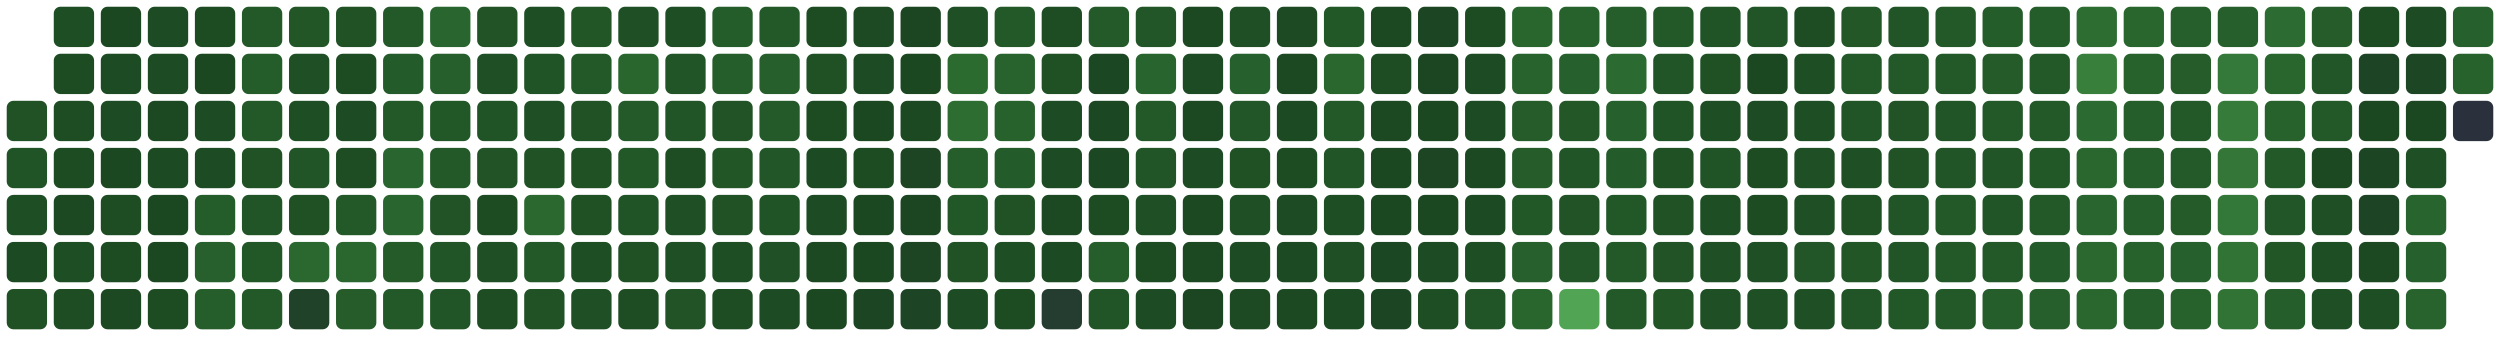
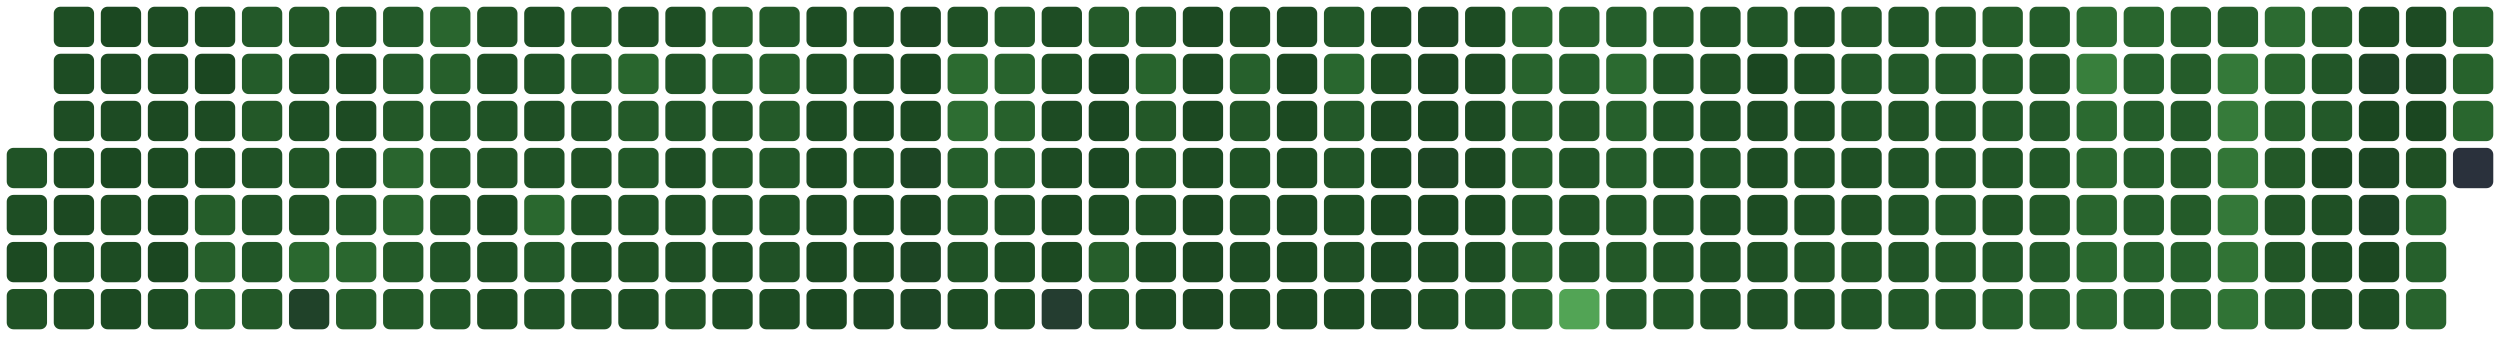
<svg xmlns="http://www.w3.org/2000/svg" width="744" height="100">
-   <rect x="2" y="30" width="12" height="12" rx="2" fill="rgb(32 82 38)" />
  <rect x="2" y="44" width="12" height="12" rx="2" fill="rgb(32 83 38)" />
  <rect x="2" y="58" width="12" height="12" rx="2" fill="rgb(30 78 36)" />
  <rect x="2" y="72" width="12" height="12" rx="2" fill="rgb(28 74 34)" />
  <rect x="2" y="86" width="12" height="12" rx="2" fill="rgb(32 81 37)" />
  <rect x="16" y="2" width="12" height="12" rx="2" fill="rgb(30 78 36)" />
  <rect x="16" y="16" width="12" height="12" rx="2" fill="rgb(29 76 35)" />
  <rect x="16" y="30" width="12" height="12" rx="2" fill="rgb(30 77 36)" />
  <rect x="16" y="44" width="12" height="12" rx="2" fill="rgb(29 76 35)" />
  <rect x="16" y="58" width="12" height="12" rx="2" fill="rgb(28 73 34)" />
  <rect x="16" y="72" width="12" height="12" rx="2" fill="rgb(30 78 36)" />
  <rect x="16" y="86" width="12" height="12" rx="2" fill="rgb(30 77 35)" />
  <rect x="30" y="2" width="12" height="12" rx="2" fill="rgb(27 72 33)" />
  <rect x="30" y="16" width="12" height="12" rx="2" fill="rgb(29 75 35)" />
  <rect x="30" y="30" width="12" height="12" rx="2" fill="rgb(29 75 35)" />
  <rect x="30" y="44" width="12" height="12" rx="2" fill="rgb(27 72 33)" />
  <rect x="30" y="58" width="12" height="12" rx="2" fill="rgb(30 77 35)" />
  <rect x="30" y="72" width="12" height="12" rx="2" fill="rgb(29 76 35)" />
  <rect x="30" y="86" width="12" height="12" rx="2" fill="rgb(28 73 34)" />
  <rect x="44" y="2" width="12" height="12" rx="2" fill="rgb(29 75 35)" />
  <rect x="44" y="16" width="12" height="12" rx="2" fill="rgb(29 75 35)" />
  <rect x="44" y="30" width="12" height="12" rx="2" fill="rgb(28 73 34)" />
  <rect x="44" y="44" width="12" height="12" rx="2" fill="rgb(28 74 34)" />
  <rect x="44" y="58" width="12" height="12" rx="2" fill="rgb(27 72 33)" />
  <rect x="44" y="72" width="12" height="12" rx="2" fill="rgb(27 71 33)" />
  <rect x="44" y="86" width="12" height="12" rx="2" fill="rgb(29 76 35)" />
  <rect x="58" y="2" width="12" height="12" rx="2" fill="rgb(29 76 35)" />
  <rect x="58" y="16" width="12" height="12" rx="2" fill="rgb(27 71 33)" />
  <rect x="58" y="30" width="12" height="12" rx="2" fill="rgb(29 75 35)" />
  <rect x="58" y="44" width="12" height="12" rx="2" fill="rgb(29 75 35)" />
  <rect x="58" y="58" width="12" height="12" rx="2" fill="rgb(37 93 42)" />
  <rect x="58" y="72" width="12" height="12" rx="2" fill="rgb(39 96 44)" />
  <rect x="58" y="86" width="12" height="12" rx="2" fill="rgb(37 94 43)" />
  <rect x="72" y="2" width="12" height="12" rx="2" fill="rgb(35 89 41)" />
  <rect x="72" y="16" width="12" height="12" rx="2" fill="rgb(36 92 42)" />
  <rect x="72" y="30" width="12" height="12" rx="2" fill="rgb(35 88 40)" />
  <rect x="72" y="44" width="12" height="12" rx="2" fill="rgb(32 82 38)" />
  <rect x="72" y="58" width="12" height="12" rx="2" fill="rgb(33 84 39)" />
  <rect x="72" y="72" width="12" height="12" rx="2" fill="rgb(34 87 40)" />
  <rect x="72" y="86" width="12" height="12" rx="2" fill="rgb(35 88 40)" />
  <rect x="86" y="2" width="12" height="12" rx="2" fill="rgb(34 86 39)" />
  <rect x="86" y="16" width="12" height="12" rx="2" fill="rgb(31 80 37)" />
  <rect x="86" y="30" width="12" height="12" rx="2" fill="rgb(30 78 36)" />
  <rect x="86" y="44" width="12" height="12" rx="2" fill="rgb(33 84 38)" />
  <rect x="86" y="58" width="12" height="12" rx="2" fill="rgb(32 81 37)" />
  <rect x="86" y="72" width="12" height="12" rx="2" fill="rgb(42 104 47)" />
  <rect x="86" y="86" width="12" height="12" rx="2" fill="rgb(32 66 41)" />
  <rect x="100" y="2" width="12" height="12" rx="2" fill="rgb(32 82 38)" />
  <rect x="100" y="16" width="12" height="12" rx="2" fill="rgb(29 76 35)" />
  <rect x="100" y="30" width="12" height="12" rx="2" fill="rgb(29 75 35)" />
  <rect x="100" y="44" width="12" height="12" rx="2" fill="rgb(30 77 36)" />
  <rect x="100" y="58" width="12" height="12" rx="2" fill="rgb(35 89 41)" />
  <rect x="100" y="72" width="12" height="12" rx="2" fill="rgb(42 103 47)" />
  <rect x="100" y="86" width="12" height="12" rx="2" fill="rgb(37 92 42)" />
  <rect x="114" y="2" width="12" height="12" rx="2" fill="rgb(35 89 41)" />
  <rect x="114" y="16" width="12" height="12" rx="2" fill="rgb(36 91 42)" />
  <rect x="114" y="30" width="12" height="12" rx="2" fill="rgb(35 88 40)" />
  <rect x="114" y="44" width="12" height="12" rx="2" fill="rgb(41 101 46)" />
  <rect x="114" y="58" width="12" height="12" rx="2" fill="rgb(41 101 46)" />
  <rect x="114" y="72" width="12" height="12" rx="2" fill="rgb(36 91 41)" />
  <rect x="114" y="86" width="12" height="12" rx="2" fill="rgb(35 88 40)" />
  <rect x="128" y="2" width="12" height="12" rx="2" fill="rgb(41 101 46)" />
  <rect x="128" y="16" width="12" height="12" rx="2" fill="rgb(38 95 43)" />
  <rect x="128" y="30" width="12" height="12" rx="2" fill="rgb(34 87 40)" />
  <rect x="128" y="44" width="12" height="12" rx="2" fill="rgb(35 88 40)" />
  <rect x="128" y="58" width="12" height="12" rx="2" fill="rgb(33 83 38)" />
  <rect x="128" y="72" width="12" height="12" rx="2" fill="rgb(33 84 39)" />
  <rect x="128" y="86" width="12" height="12" rx="2" fill="rgb(33 85 39)" />
  <rect x="142" y="2" width="12" height="12" rx="2" fill="rgb(33 83 38)" />
  <rect x="142" y="16" width="12" height="12" rx="2" fill="rgb(31 80 37)" />
  <rect x="142" y="30" width="12" height="12" rx="2" fill="rgb(32 83 38)" />
  <rect x="142" y="44" width="12" height="12" rx="2" fill="rgb(33 83 38)" />
  <rect x="142" y="58" width="12" height="12" rx="2" fill="rgb(29 76 35)" />
  <rect x="142" y="72" width="12" height="12" rx="2" fill="rgb(31 80 37)" />
  <rect x="142" y="86" width="12" height="12" rx="2" fill="rgb(30 77 35)" />
  <rect x="156" y="2" width="12" height="12" rx="2" fill="rgb(30 78 36)" />
  <rect x="156" y="16" width="12" height="12" rx="2" fill="rgb(32 83 38)" />
  <rect x="156" y="30" width="12" height="12" rx="2" fill="rgb(31 79 37)" />
  <rect x="156" y="44" width="12" height="12" rx="2" fill="rgb(32 82 38)" />
  <rect x="156" y="58" width="12" height="12" rx="2" fill="rgb(42 104 47)" />
  <rect x="156" y="72" width="12" height="12" rx="2" fill="rgb(35 89 41)" />
  <rect x="156" y="86" width="12" height="12" rx="2" fill="rgb(32 82 38)" />
  <rect x="170" y="2" width="12" height="12" rx="2" fill="rgb(34 86 39)" />
  <rect x="170" y="16" width="12" height="12" rx="2" fill="rgb(35 89 41)" />
  <rect x="170" y="30" width="12" height="12" rx="2" fill="rgb(32 82 38)" />
  <rect x="170" y="44" width="12" height="12" rx="2" fill="rgb(32 81 37)" />
  <rect x="170" y="58" width="12" height="12" rx="2" fill="rgb(31 81 37)" />
  <rect x="170" y="72" width="12" height="12" rx="2" fill="rgb(30 78 36)" />
  <rect x="170" y="86" width="12" height="12" rx="2" fill="rgb(31 79 37)" />
  <rect x="184" y="2" width="12" height="12" rx="2" fill="rgb(31 80 37)" />
  <rect x="184" y="16" width="12" height="12" rx="2" fill="rgb(41 102 46)" />
  <rect x="184" y="30" width="12" height="12" rx="2" fill="rgb(36 90 41)" />
  <rect x="184" y="44" width="12" height="12" rx="2" fill="rgb(34 87 40)" />
  <rect x="184" y="58" width="12" height="12" rx="2" fill="rgb(32 83 38)" />
  <rect x="184" y="72" width="12" height="12" rx="2" fill="rgb(32 81 37)" />
  <rect x="184" y="86" width="12" height="12" rx="2" fill="rgb(30 77 36)" />
  <rect x="198" y="2" width="12" height="12" rx="2" fill="rgb(30 78 36)" />
  <rect x="198" y="16" width="12" height="12" rx="2" fill="rgb(33 85 39)" />
  <rect x="198" y="30" width="12" height="12" rx="2" fill="rgb(33 84 39)" />
  <rect x="198" y="44" width="12" height="12" rx="2" fill="rgb(30 77 36)" />
  <rect x="198" y="58" width="12" height="12" rx="2" fill="rgb(31 80 37)" />
  <rect x="198" y="72" width="12" height="12" rx="2" fill="rgb(31 79 37)" />
  <rect x="198" y="86" width="12" height="12" rx="2" fill="rgb(33 83 38)" />
  <rect x="212" y="2" width="12" height="12" rx="2" fill="rgb(37 93 42)" />
  <rect x="212" y="16" width="12" height="12" rx="2" fill="rgb(37 94 43)" />
  <rect x="212" y="30" width="12" height="12" rx="2" fill="rgb(33 83 38)" />
  <rect x="212" y="44" width="12" height="12" rx="2" fill="rgb(34 86 39)" />
  <rect x="212" y="58" width="12" height="12" rx="2" fill="rgb(32 82 38)" />
  <rect x="212" y="72" width="12" height="12" rx="2" fill="rgb(30 78 36)" />
  <rect x="212" y="86" width="12" height="12" rx="2" fill="rgb(30 77 36)" />
  <rect x="226" y="2" width="12" height="12" rx="2" fill="rgb(35 89 41)" />
  <rect x="226" y="16" width="12" height="12" rx="2" fill="rgb(38 95 43)" />
  <rect x="226" y="30" width="12" height="12" rx="2" fill="rgb(36 90 41)" />
  <rect x="226" y="44" width="12" height="12" rx="2" fill="rgb(34 86 40)" />
  <rect x="226" y="58" width="12" height="12" rx="2" fill="rgb(32 83 38)" />
  <rect x="226" y="72" width="12" height="12" rx="2" fill="rgb(32 81 38)" />
  <rect x="226" y="86" width="12" height="12" rx="2" fill="rgb(29 75 35)" />
  <rect x="240" y="2" width="12" height="12" rx="2" fill="rgb(29 76 35)" />
  <rect x="240" y="16" width="12" height="12" rx="2" fill="rgb(31 81 37)" />
  <rect x="240" y="30" width="12" height="12" rx="2" fill="rgb(29 76 35)" />
  <rect x="240" y="44" width="12" height="12" rx="2" fill="rgb(28 74 34)" />
  <rect x="240" y="58" width="12" height="12" rx="2" fill="rgb(29 75 35)" />
  <rect x="240" y="72" width="12" height="12" rx="2" fill="rgb(28 73 34)" />
  <rect x="240" y="86" width="12" height="12" rx="2" fill="rgb(27 71 33)" />
  <rect x="254" y="2" width="12" height="12" rx="2" fill="rgb(29 74 35)" />
  <rect x="254" y="16" width="12" height="12" rx="2" fill="rgb(29 75 35)" />
  <rect x="254" y="30" width="12" height="12" rx="2" fill="rgb(27 71 33)" />
  <rect x="254" y="44" width="12" height="12" rx="2" fill="rgb(29 76 35)" />
  <rect x="254" y="58" width="12" height="12" rx="2" fill="rgb(27 72 33)" />
  <rect x="254" y="72" width="12" height="12" rx="2" fill="rgb(28 72 33)" />
  <rect x="254" y="86" width="12" height="12" rx="2" fill="rgb(28 70 35)" />
  <rect x="268" y="2" width="12" height="12" rx="2" fill="rgb(28 70 34)" />
  <rect x="268" y="16" width="12" height="12" rx="2" fill="rgb(27 71 33)" />
  <rect x="268" y="30" width="12" height="12" rx="2" fill="rgb(28 73 34)" />
  <rect x="268" y="44" width="12" height="12" rx="2" fill="rgb(29 69 36)" />
  <rect x="268" y="58" width="12" height="12" rx="2" fill="rgb(28 70 34)" />
  <rect x="268" y="72" width="12" height="12" rx="2" fill="rgb(29 69 36)" />
  <rect x="268" y="86" width="12" height="12" rx="2" fill="rgb(29 69 37)" />
  <rect x="282" y="2" width="12" height="12" rx="2" fill="rgb(31 80 37)" />
  <rect x="282" y="16" width="12" height="12" rx="2" fill="rgb(44 107 48)" />
  <rect x="282" y="30" width="12" height="12" rx="2" fill="rgb(45 109 50)" />
  <rect x="282" y="44" width="12" height="12" rx="2" fill="rgb(37 94 43)" />
  <rect x="282" y="58" width="12" height="12" rx="2" fill="rgb(34 87 40)" />
  <rect x="282" y="72" width="12" height="12" rx="2" fill="rgb(32 82 38)" />
  <rect x="282" y="86" width="12" height="12" rx="2" fill="rgb(29 75 35)" />
  <rect x="296" y="2" width="12" height="12" rx="2" fill="rgb(35 89 41)" />
  <rect x="296" y="16" width="12" height="12" rx="2" fill="rgb(40 99 45)" />
  <rect x="296" y="30" width="12" height="12" rx="2" fill="rgb(39 97 44)" />
  <rect x="296" y="44" width="12" height="12" rx="2" fill="rgb(36 91 42)" />
  <rect x="296" y="58" width="12" height="12" rx="2" fill="rgb(32 82 38)" />
  <rect x="296" y="72" width="12" height="12" rx="2" fill="rgb(30 78 36)" />
  <rect x="296" y="86" width="12" height="12" rx="2" fill="rgb(29 76 35)" />
  <rect x="310" y="2" width="12" height="12" rx="2" fill="rgb(30 77 36)" />
  <rect x="310" y="16" width="12" height="12" rx="2" fill="rgb(31 81 37)" />
  <rect x="310" y="30" width="12" height="12" rx="2" fill="rgb(29 75 35)" />
  <rect x="310" y="44" width="12" height="12" rx="2" fill="rgb(29 75 35)" />
  <rect x="310" y="58" width="12" height="12" rx="2" fill="rgb(28 73 34)" />
  <rect x="310" y="72" width="12" height="12" rx="2" fill="rgb(28 74 34)" />
  <rect x="310" y="86" width="12" height="12" rx="2" fill="rgb(36 61 48)" />
  <rect x="324" y="2" width="12" height="12" rx="2" fill="rgb(36 90 41)" />
  <rect x="324" y="16" width="12" height="12" rx="2" fill="rgb(27 71 34)" />
  <rect x="324" y="30" width="12" height="12" rx="2" fill="rgb(27 71 34)" />
  <rect x="324" y="44" width="12" height="12" rx="2" fill="rgb(27 71 34)" />
  <rect x="324" y="58" width="12" height="12" rx="2" fill="rgb(29 76 35)" />
  <rect x="324" y="72" width="12" height="12" rx="2" fill="rgb(38 94 43)" />
  <rect x="324" y="86" width="12" height="12" rx="2" fill="rgb(33 84 39)" />
  <rect x="338" y="2" width="12" height="12" rx="2" fill="rgb(34 86 40)" />
  <rect x="338" y="16" width="12" height="12" rx="2" fill="rgb(40 100 45)" />
  <rect x="338" y="30" width="12" height="12" rx="2" fill="rgb(35 88 40)" />
  <rect x="338" y="44" width="12" height="12" rx="2" fill="rgb(33 84 38)" />
  <rect x="338" y="58" width="12" height="12" rx="2" fill="rgb(31 80 37)" />
  <rect x="338" y="72" width="12" height="12" rx="2" fill="rgb(29 76 35)" />
  <rect x="338" y="86" width="12" height="12" rx="2" fill="rgb(29 75 35)" />
  <rect x="352" y="2" width="12" height="12" rx="2" fill="rgb(28 73 34)" />
  <rect x="352" y="16" width="12" height="12" rx="2" fill="rgb(29 75 35)" />
  <rect x="352" y="30" width="12" height="12" rx="2" fill="rgb(28 73 34)" />
  <rect x="352" y="44" width="12" height="12" rx="2" fill="rgb(29 75 35)" />
  <rect x="352" y="58" width="12" height="12" rx="2" fill="rgb(28 72 34)" />
  <rect x="352" y="72" width="12" height="12" rx="2" fill="rgb(28 72 34)" />
  <rect x="352" y="86" width="12" height="12" rx="2" fill="rgb(28 70 34)" />
  <rect x="366" y="2" width="12" height="12" rx="2" fill="rgb(31 79 36)" />
  <rect x="366" y="16" width="12" height="12" rx="2" fill="rgb(38 96 44)" />
  <rect x="366" y="30" width="12" height="12" rx="2" fill="rgb(34 85 39)" />
  <rect x="366" y="44" width="12" height="12" rx="2" fill="rgb(31 81 37)" />
  <rect x="366" y="58" width="12" height="12" rx="2" fill="rgb(31 79 37)" />
  <rect x="366" y="72" width="12" height="12" rx="2" fill="rgb(29 75 35)" />
  <rect x="366" y="86" width="12" height="12" rx="2" fill="rgb(29 74 34)" />
  <rect x="380" y="2" width="12" height="12" rx="2" fill="rgb(29 74 35)" />
  <rect x="380" y="16" width="12" height="12" rx="2" fill="rgb(28 73 34)" />
  <rect x="380" y="30" width="12" height="12" rx="2" fill="rgb(28 74 34)" />
  <rect x="380" y="44" width="12" height="12" rx="2" fill="rgb(29 76 35)" />
  <rect x="380" y="58" width="12" height="12" rx="2" fill="rgb(29 75 35)" />
  <rect x="380" y="72" width="12" height="12" rx="2" fill="rgb(28 74 34)" />
  <rect x="380" y="86" width="12" height="12" rx="2" fill="rgb(28 73 34)" />
  <rect x="394" y="2" width="12" height="12" rx="2" fill="rgb(34 87 40)" />
  <rect x="394" y="16" width="12" height="12" rx="2" fill="rgb(41 103 47)" />
  <rect x="394" y="30" width="12" height="12" rx="2" fill="rgb(35 89 41)" />
  <rect x="394" y="44" width="12" height="12" rx="2" fill="rgb(33 84 39)" />
  <rect x="394" y="58" width="12" height="12" rx="2" fill="rgb(30 79 36)" />
  <rect x="394" y="72" width="12" height="12" rx="2" fill="rgb(31 79 37)" />
  <rect x="394" y="86" width="12" height="12" rx="2" fill="rgb(28 74 34)" />
  <rect x="408" y="2" width="12" height="12" rx="2" fill="rgb(28 73 34)" />
  <rect x="408" y="16" width="12" height="12" rx="2" fill="rgb(30 77 35)" />
  <rect x="408" y="30" width="12" height="12" rx="2" fill="rgb(28 72 34)" />
  <rect x="408" y="44" width="12" height="12" rx="2" fill="rgb(27 71 33)" />
  <rect x="408" y="58" width="12" height="12" rx="2" fill="rgb(27 71 33)" />
  <rect x="408" y="72" width="12" height="12" rx="2" fill="rgb(27 71 34)" />
  <rect x="408" y="86" width="12" height="12" rx="2" fill="rgb(28 70 35)" />
  <rect x="422" y="2" width="12" height="12" rx="2" fill="rgb(28 70 35)" />
  <rect x="422" y="16" width="12" height="12" rx="2" fill="rgb(28 70 34)" />
  <rect x="422" y="30" width="12" height="12" rx="2" fill="rgb(27 71 33)" />
  <rect x="422" y="44" width="12" height="12" rx="2" fill="rgb(29 69 36)" />
  <rect x="422" y="58" width="12" height="12" rx="2" fill="rgb(27 71 33)" />
  <rect x="422" y="72" width="12" height="12" rx="2" fill="rgb(29 75 35)" />
  <rect x="422" y="86" width="12" height="12" rx="2" fill="rgb(30 78 36)" />
  <rect x="436" y="2" width="12" height="12" rx="2" fill="rgb(29 76 35)" />
  <rect x="436" y="16" width="12" height="12" rx="2" fill="rgb(29 75 35)" />
  <rect x="436" y="30" width="12" height="12" rx="2" fill="rgb(29 75 35)" />
  <rect x="436" y="44" width="12" height="12" rx="2" fill="rgb(28 72 34)" />
  <rect x="436" y="58" width="12" height="12" rx="2" fill="rgb(28 74 34)" />
  <rect x="436" y="72" width="12" height="12" rx="2" fill="rgb(30 78 36)" />
  <rect x="436" y="86" width="12" height="12" rx="2" fill="rgb(33 85 39)" />
  <rect x="450" y="2" width="12" height="12" rx="2" fill="rgb(41 102 46)" />
  <rect x="450" y="16" width="12" height="12" rx="2" fill="rgb(40 99 45)" />
  <rect x="450" y="30" width="12" height="12" rx="2" fill="rgb(37 92 42)" />
  <rect x="450" y="44" width="12" height="12" rx="2" fill="rgb(37 92 42)" />
  <rect x="450" y="58" width="12" height="12" rx="2" fill="rgb(34 87 40)" />
  <rect x="450" y="72" width="12" height="12" rx="2" fill="rgb(39 96 44)" />
  <rect x="450" y="86" width="12" height="12" rx="2" fill="rgb(41 102 46)" />
  <rect x="464" y="2" width="12" height="12" rx="2" fill="rgb(39 97 44)" />
  <rect x="464" y="16" width="12" height="12" rx="2" fill="rgb(38 96 44)" />
  <rect x="464" y="30" width="12" height="12" rx="2" fill="rgb(35 87 40)" />
  <rect x="464" y="44" width="12" height="12" rx="2" fill="rgb(33 84 39)" />
  <rect x="464" y="58" width="12" height="12" rx="2" fill="rgb(33 83 38)" />
  <rect x="464" y="72" width="12" height="12" rx="2" fill="rgb(34 86 40)" />
  <rect x="464" y="86" width="12" height="12" rx="2" fill="rgb(82 164 85)" />
  <rect x="478" y="2" width="12" height="12" rx="2" fill="rgb(37 94 43)" />
  <rect x="478" y="16" width="12" height="12" rx="2" fill="rgb(43 106 48)" />
  <rect x="478" y="30" width="12" height="12" rx="2" fill="rgb(38 96 44)" />
  <rect x="478" y="44" width="12" height="12" rx="2" fill="rgb(36 91 42)" />
  <rect x="478" y="58" width="12" height="12" rx="2" fill="rgb(34 87 40)" />
  <rect x="478" y="72" width="12" height="12" rx="2" fill="rgb(35 88 40)" />
  <rect x="478" y="86" width="12" height="12" rx="2" fill="rgb(35 88 41)" />
  <rect x="492" y="2" width="12" height="12" rx="2" fill="rgb(35 88 40)" />
  <rect x="492" y="16" width="12" height="12" rx="2" fill="rgb(33 84 39)" />
  <rect x="492" y="30" width="12" height="12" rx="2" fill="rgb(32 83 38)" />
  <rect x="492" y="44" width="12" height="12" rx="2" fill="rgb(31 81 37)" />
  <rect x="492" y="58" width="12" height="12" rx="2" fill="rgb(32 82 38)" />
  <rect x="492" y="72" width="12" height="12" rx="2" fill="rgb(33 83 38)" />
  <rect x="492" y="86" width="12" height="12" rx="2" fill="rgb(34 86 39)" />
  <rect x="506" y="2" width="12" height="12" rx="2" fill="rgb(32 83 38)" />
  <rect x="506" y="16" width="12" height="12" rx="2" fill="rgb(32 81 37)" />
  <rect x="506" y="30" width="12" height="12" rx="2" fill="rgb(30 78 36)" />
  <rect x="506" y="44" width="12" height="12" rx="2" fill="rgb(32 83 38)" />
  <rect x="506" y="58" width="12" height="12" rx="2" fill="rgb(30 78 36)" />
  <rect x="506" y="72" width="12" height="12" rx="2" fill="rgb(31 80 37)" />
  <rect x="506" y="86" width="12" height="12" rx="2" fill="rgb(31 80 37)" />
  <rect x="520" y="2" width="12" height="12" rx="2" fill="rgb(33 85 39)" />
  <rect x="520" y="16" width="12" height="12" rx="2" fill="rgb(27 71 33)" />
  <rect x="520" y="30" width="12" height="12" rx="2" fill="rgb(29 75 35)" />
  <rect x="520" y="44" width="12" height="12" rx="2" fill="rgb(29 76 35)" />
  <rect x="520" y="58" width="12" height="12" rx="2" fill="rgb(29 76 35)" />
  <rect x="520" y="72" width="12" height="12" rx="2" fill="rgb(31 80 37)" />
  <rect x="520" y="86" width="12" height="12" rx="2" fill="rgb(31 79 37)" />
  <rect x="534" y="2" width="12" height="12" rx="2" fill="rgb(30 77 36)" />
  <rect x="534" y="16" width="12" height="12" rx="2" fill="rgb(30 78 36)" />
  <rect x="534" y="30" width="12" height="12" rx="2" fill="rgb(30 78 36)" />
  <rect x="534" y="44" width="12" height="12" rx="2" fill="rgb(31 80 37)" />
  <rect x="534" y="58" width="12" height="12" rx="2" fill="rgb(31 80 37)" />
  <rect x="534" y="72" width="12" height="12" rx="2" fill="rgb(34 85 39)" />
  <rect x="534" y="86" width="12" height="12" rx="2" fill="rgb(31 80 37)" />
  <rect x="548" y="2" width="12" height="12" rx="2" fill="rgb(35 87 40)" />
  <rect x="548" y="16" width="12" height="12" rx="2" fill="rgb(35 89 41)" />
  <rect x="548" y="30" width="12" height="12" rx="2" fill="rgb(33 85 39)" />
  <rect x="548" y="44" width="12" height="12" rx="2" fill="rgb(31 80 37)" />
  <rect x="548" y="58" width="12" height="12" rx="2" fill="rgb(32 81 37)" />
  <rect x="548" y="72" width="12" height="12" rx="2" fill="rgb(34 86 39)" />
  <rect x="548" y="86" width="12" height="12" rx="2" fill="rgb(33 85 39)" />
  <rect x="562" y="2" width="12" height="12" rx="2" fill="rgb(33 85 39)" />
  <rect x="562" y="16" width="12" height="12" rx="2" fill="rgb(35 89 41)" />
  <rect x="562" y="30" width="12" height="12" rx="2" fill="rgb(33 83 38)" />
  <rect x="562" y="44" width="12" height="12" rx="2" fill="rgb(32 82 38)" />
  <rect x="562" y="58" width="12" height="12" rx="2" fill="rgb(33 84 39)" />
  <rect x="562" y="72" width="12" height="12" rx="2" fill="rgb(33 84 39)" />
  <rect x="562" y="86" width="12" height="12" rx="2" fill="rgb(34 87 40)" />
  <rect x="576" y="2" width="12" height="12" rx="2" fill="rgb(35 88 40)" />
  <rect x="576" y="16" width="12" height="12" rx="2" fill="rgb(35 89 41)" />
  <rect x="576" y="30" width="12" height="12" rx="2" fill="rgb(33 85 39)" />
  <rect x="576" y="44" width="12" height="12" rx="2" fill="rgb(33 84 39)" />
  <rect x="576" y="58" width="12" height="12" rx="2" fill="rgb(35 89 41)" />
  <rect x="576" y="72" width="12" height="12" rx="2" fill="rgb(35 88 40)" />
  <rect x="576" y="86" width="12" height="12" rx="2" fill="rgb(35 88 40)" />
  <rect x="590" y="2" width="12" height="12" rx="2" fill="rgb(37 93 42)" />
  <rect x="590" y="16" width="12" height="12" rx="2" fill="rgb(36 91 41)" />
  <rect x="590" y="30" width="12" height="12" rx="2" fill="rgb(35 89 41)" />
  <rect x="590" y="44" width="12" height="12" rx="2" fill="rgb(33 85 39)" />
  <rect x="590" y="58" width="12" height="12" rx="2" fill="rgb(33 84 38)" />
  <rect x="590" y="72" width="12" height="12" rx="2" fill="rgb(35 89 41)" />
  <rect x="590" y="86" width="12" height="12" rx="2" fill="rgb(37 94 43)" />
  <rect x="604" y="2" width="12" height="12" rx="2" fill="rgb(36 92 42)" />
  <rect x="604" y="16" width="12" height="12" rx="2" fill="rgb(35 88 40)" />
  <rect x="604" y="30" width="12" height="12" rx="2" fill="rgb(35 88 41)" />
  <rect x="604" y="44" width="12" height="12" rx="2" fill="rgb(34 87 40)" />
  <rect x="604" y="58" width="12" height="12" rx="2" fill="rgb(35 88 40)" />
  <rect x="604" y="72" width="12" height="12" rx="2" fill="rgb(36 91 42)" />
  <rect x="604" y="86" width="12" height="12" rx="2" fill="rgb(38 95 43)" />
  <rect x="618" y="2" width="12" height="12" rx="2" fill="rgb(45 109 50)" />
  <rect x="618" y="16" width="12" height="12" rx="2" fill="rgb(56 127 60)" />
  <rect x="618" y="30" width="12" height="12" rx="2" fill="rgb(43 106 48)" />
  <rect x="618" y="44" width="12" height="12" rx="2" fill="rgb(42 103 47)" />
  <rect x="618" y="58" width="12" height="12" rx="2" fill="rgb(41 101 46)" />
  <rect x="618" y="72" width="12" height="12" rx="2" fill="rgb(42 104 47)" />
  <rect x="618" y="86" width="12" height="12" rx="2" fill="rgb(42 103 47)" />
  <rect x="632" y="2" width="12" height="12" rx="2" fill="rgb(41 102 46)" />
  <rect x="632" y="16" width="12" height="12" rx="2" fill="rgb(39 98 45)" />
  <rect x="632" y="30" width="12" height="12" rx="2" fill="rgb(37 94 43)" />
  <rect x="632" y="44" width="12" height="12" rx="2" fill="rgb(37 94 43)" />
  <rect x="632" y="58" width="12" height="12" rx="2" fill="rgb(37 93 43)" />
  <rect x="632" y="72" width="12" height="12" rx="2" fill="rgb(39 98 45)" />
  <rect x="632" y="86" width="12" height="12" rx="2" fill="rgb(37 94 43)" />
  <rect x="646" y="2" width="12" height="12" rx="2" fill="rgb(38 95 43)" />
  <rect x="646" y="16" width="12" height="12" rx="2" fill="rgb(37 92 42)" />
  <rect x="646" y="30" width="12" height="12" rx="2" fill="rgb(35 89 41)" />
  <rect x="646" y="44" width="12" height="12" rx="2" fill="rgb(36 90 41)" />
  <rect x="646" y="58" width="12" height="12" rx="2" fill="rgb(36 91 41)" />
  <rect x="646" y="72" width="12" height="12" rx="2" fill="rgb(38 96 44)" />
  <rect x="646" y="86" width="12" height="12" rx="2" fill="rgb(39 97 44)" />
  <rect x="660" y="2" width="12" height="12" rx="2" fill="rgb(38 95 44)" />
  <rect x="660" y="16" width="12" height="12" rx="2" fill="rgb(52 121 57)" />
  <rect x="660" y="30" width="12" height="12" rx="2" fill="rgb(54 123 58)" />
  <rect x="660" y="44" width="12" height="12" rx="2" fill="rgb(51 118 55)" />
  <rect x="660" y="58" width="12" height="12" rx="2" fill="rgb(52 120 57)" />
  <rect x="660" y="72" width="12" height="12" rx="2" fill="rgb(49 115 53)" />
  <rect x="660" y="86" width="12" height="12" rx="2" fill="rgb(48 115 53)" />
  <rect x="674" y="2" width="12" height="12" rx="2" fill="rgb(44 107 49)" />
  <rect x="674" y="16" width="12" height="12" rx="2" fill="rgb(41 102 46)" />
  <rect x="674" y="30" width="12" height="12" rx="2" fill="rgb(39 97 44)" />
  <rect x="674" y="44" width="12" height="12" rx="2" fill="rgb(35 88 40)" />
  <rect x="674" y="58" width="12" height="12" rx="2" fill="rgb(34 85 39)" />
  <rect x="674" y="72" width="12" height="12" rx="2" fill="rgb(34 86 39)" />
  <rect x="674" y="86" width="12" height="12" rx="2" fill="rgb(37 93 43)" />
  <rect x="688" y="2" width="12" height="12" rx="2" fill="rgb(37 92 42)" />
  <rect x="688" y="16" width="12" height="12" rx="2" fill="rgb(34 86 40)" />
  <rect x="688" y="30" width="12" height="12" rx="2" fill="rgb(35 89 41)" />
  <rect x="688" y="44" width="12" height="12" rx="2" fill="rgb(28 72 34)" />
  <rect x="688" y="58" width="12" height="12" rx="2" fill="rgb(31 80 37)" />
  <rect x="688" y="72" width="12" height="12" rx="2" fill="rgb(30 78 36)" />
  <rect x="688" y="86" width="12" height="12" rx="2" fill="rgb(31 79 37)" />
  <rect x="702" y="2" width="12" height="12" rx="2" fill="rgb(29 76 35)" />
  <rect x="702" y="16" width="12" height="12" rx="2" fill="rgb(29 69 37)" />
  <rect x="702" y="30" width="12" height="12" rx="2" fill="rgb(27 71 33)" />
  <rect x="702" y="44" width="12" height="12" rx="2" fill="rgb(28 70 35)" />
  <rect x="702" y="58" width="12" height="12" rx="2" fill="rgb(29 69 37)" />
  <rect x="702" y="72" width="12" height="12" rx="2" fill="rgb(28 72 34)" />
  <rect x="702" y="86" width="12" height="12" rx="2" fill="rgb(30 78 36)" />
  <rect x="716" y="2" width="12" height="12" rx="2" fill="rgb(29 75 35)" />
  <rect x="716" y="16" width="12" height="12" rx="2" fill="rgb(29 70 36)" />
  <rect x="716" y="30" width="12" height="12" rx="2" fill="rgb(27 71 33)" />
  <rect x="716" y="44" width="12" height="12" rx="2" fill="rgb(31 79 36)" />
  <rect x="716" y="58" width="12" height="12" rx="2" fill="rgb(40 100 46)" />
  <rect x="716" y="72" width="12" height="12" rx="2" fill="rgb(38 96 44)" />
  <rect x="716" y="86" width="12" height="12" rx="2" fill="rgb(40 99 45)" />
  <rect x="730" y="2" width="12" height="12" rx="2" fill="rgb(38 96 44)" />
  <rect x="730" y="16" width="12" height="12" rx="2" fill="rgb(39 98 44)" />
-   <rect x="730" y="30" width="12" height="12" rx="2" fill="#2A313C" />
+   <rect x="730" y="30" width="12" height="12" rx="2" fill="rgb(41 102 46)" />
+   <rect x="730" y="44" width="12" height="12" rx="2" fill="#2A313C" />
</svg>
